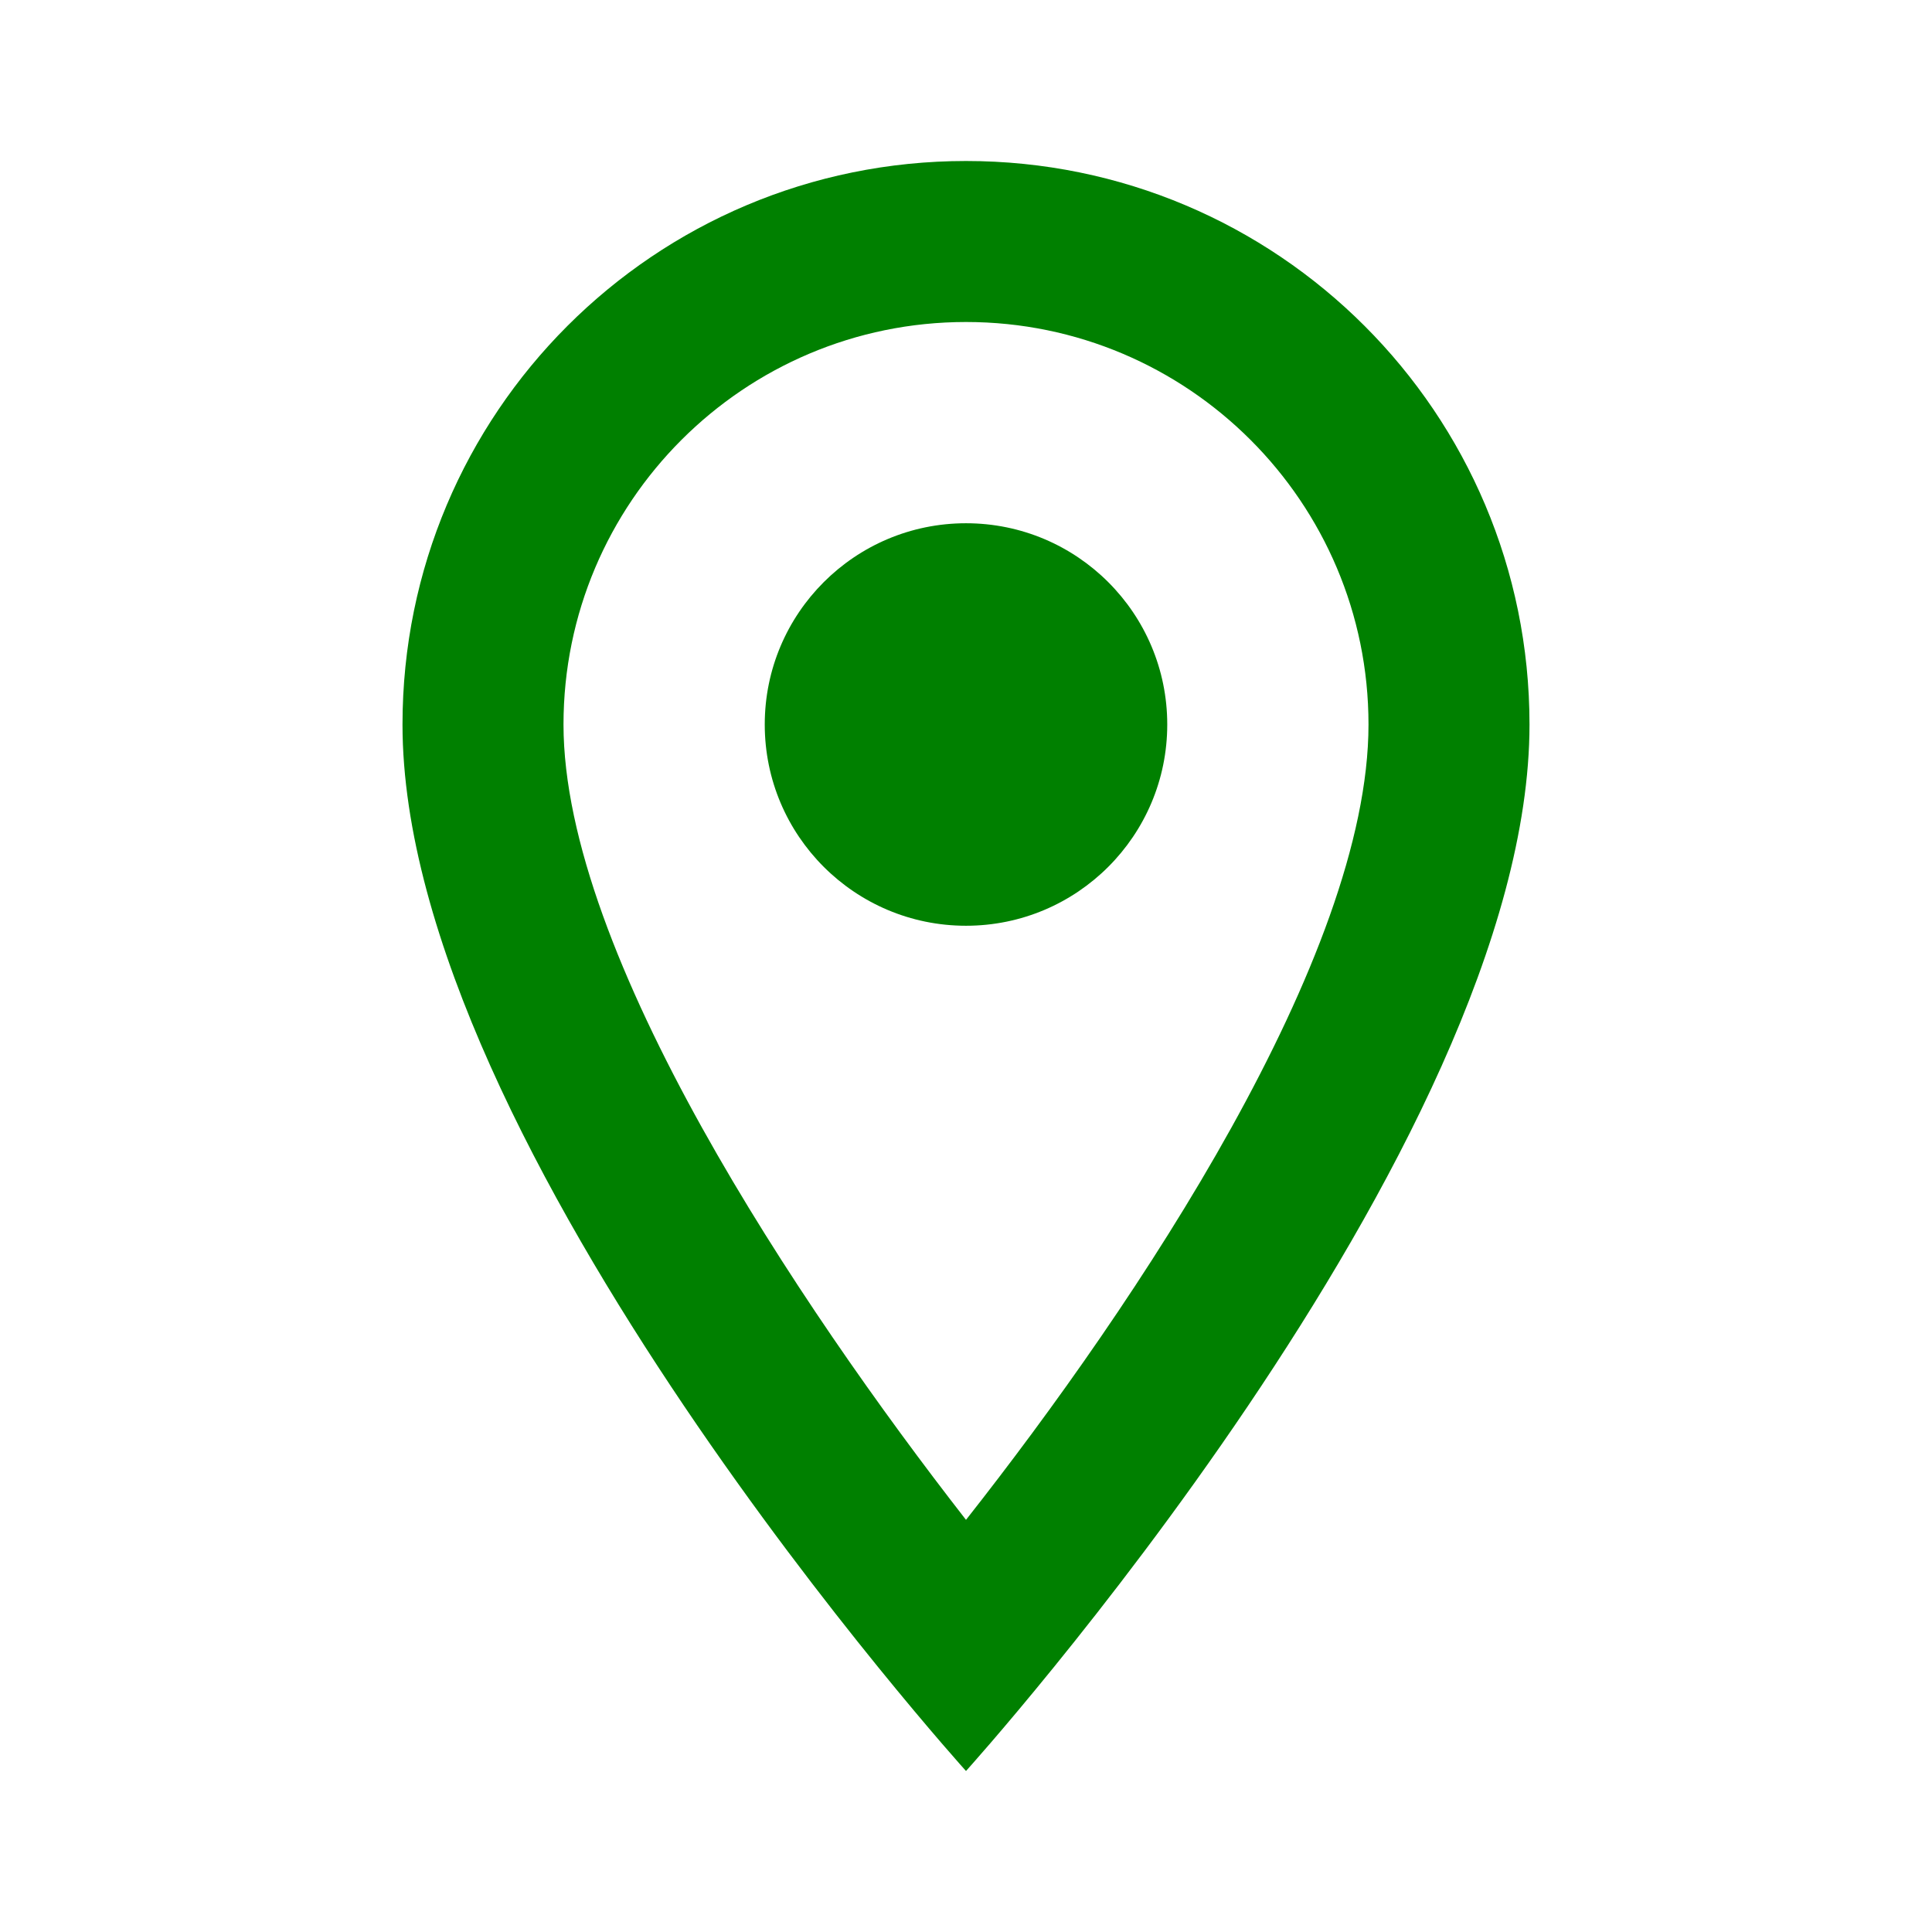
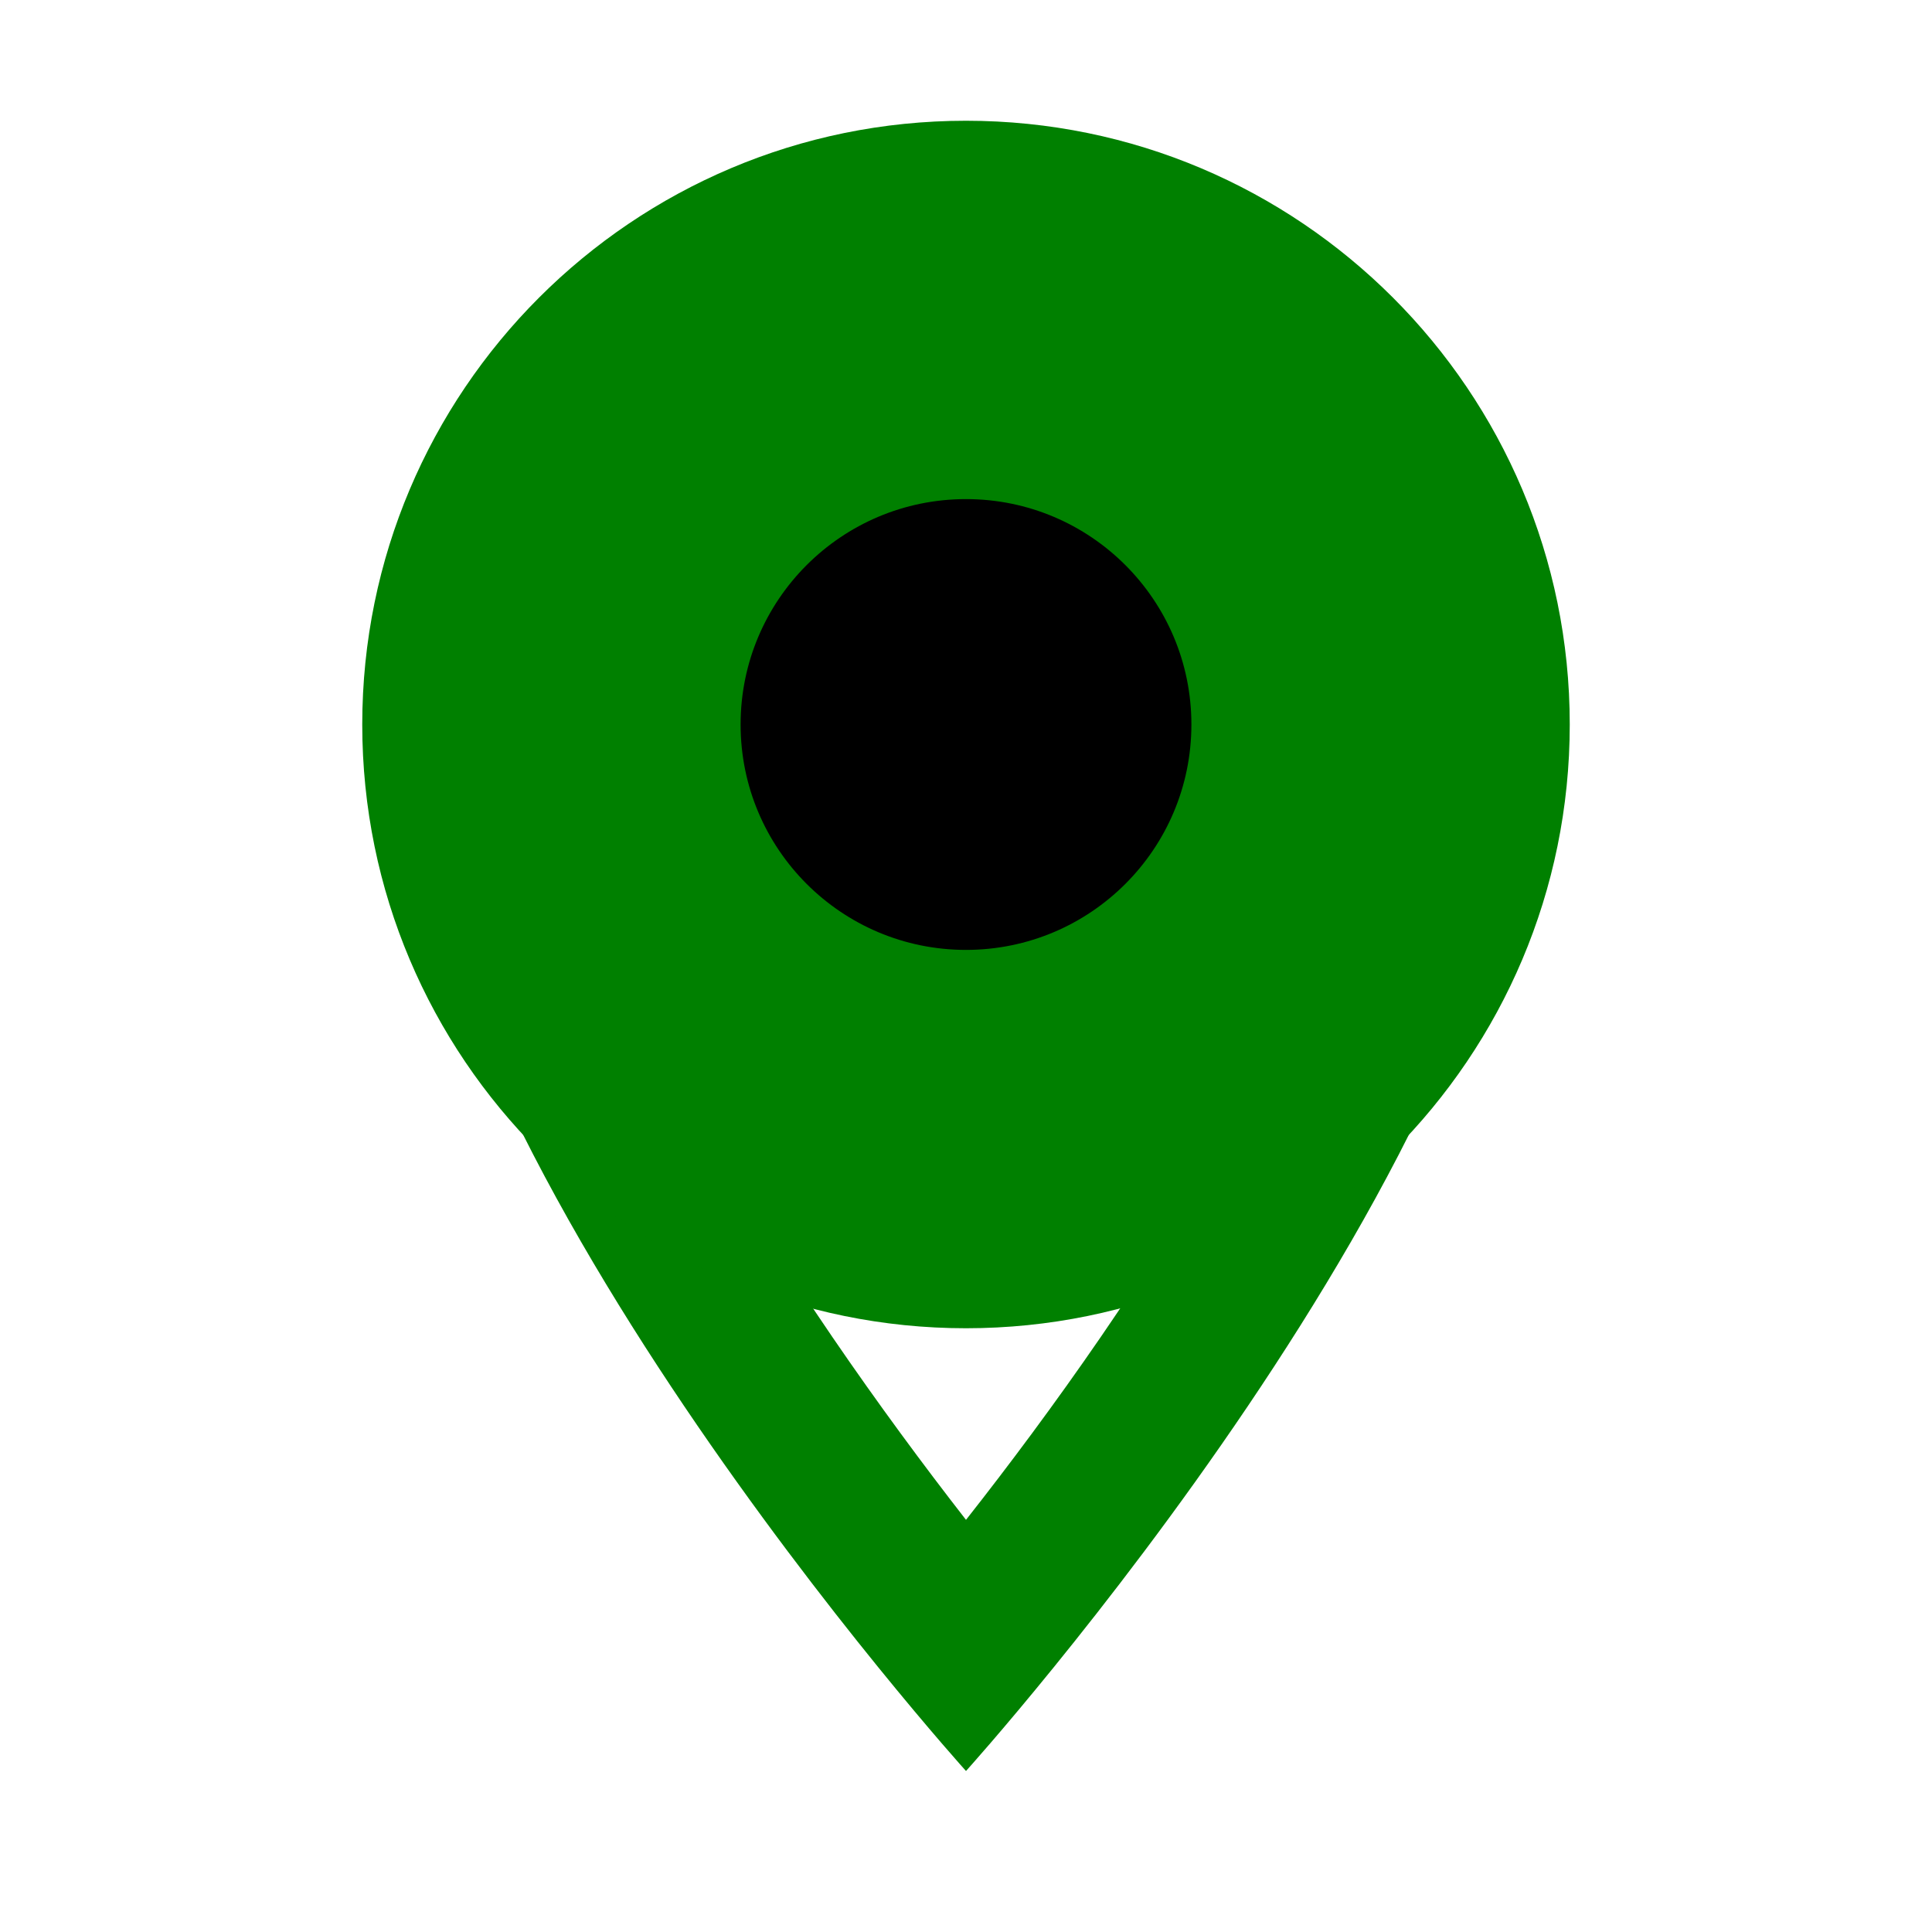
<svg xmlns="http://www.w3.org/2000/svg" height="36px" viewBox="0 0 24 24" width="36px" fill="green">
  <path d="M0 0h24v24H0V0z" fill="none" />
  <path d="M12 2C8.13 2 5 5.13 5 9c0 5.25 7 13 7 13s7-7.75 7-13c0-3.87-3.13-7-7-7zM7 9c0-2.76 2.24-5 5-5s5 2.24 5 5c0 2.88-2.88 7.19-5 9.88C9.92 16.21 7 11.85 7 9z" />
-   <circle cx="12" cy="9" r="2.5" />
+   <circle cx="12" cy="9" r="7.5" fill="green" />
+   <circle cx="12" cy="9" r="2.8" fill="black" />
+   <polygon points="250,60 100,400 400,400" style="fill:green" />
</svg>
